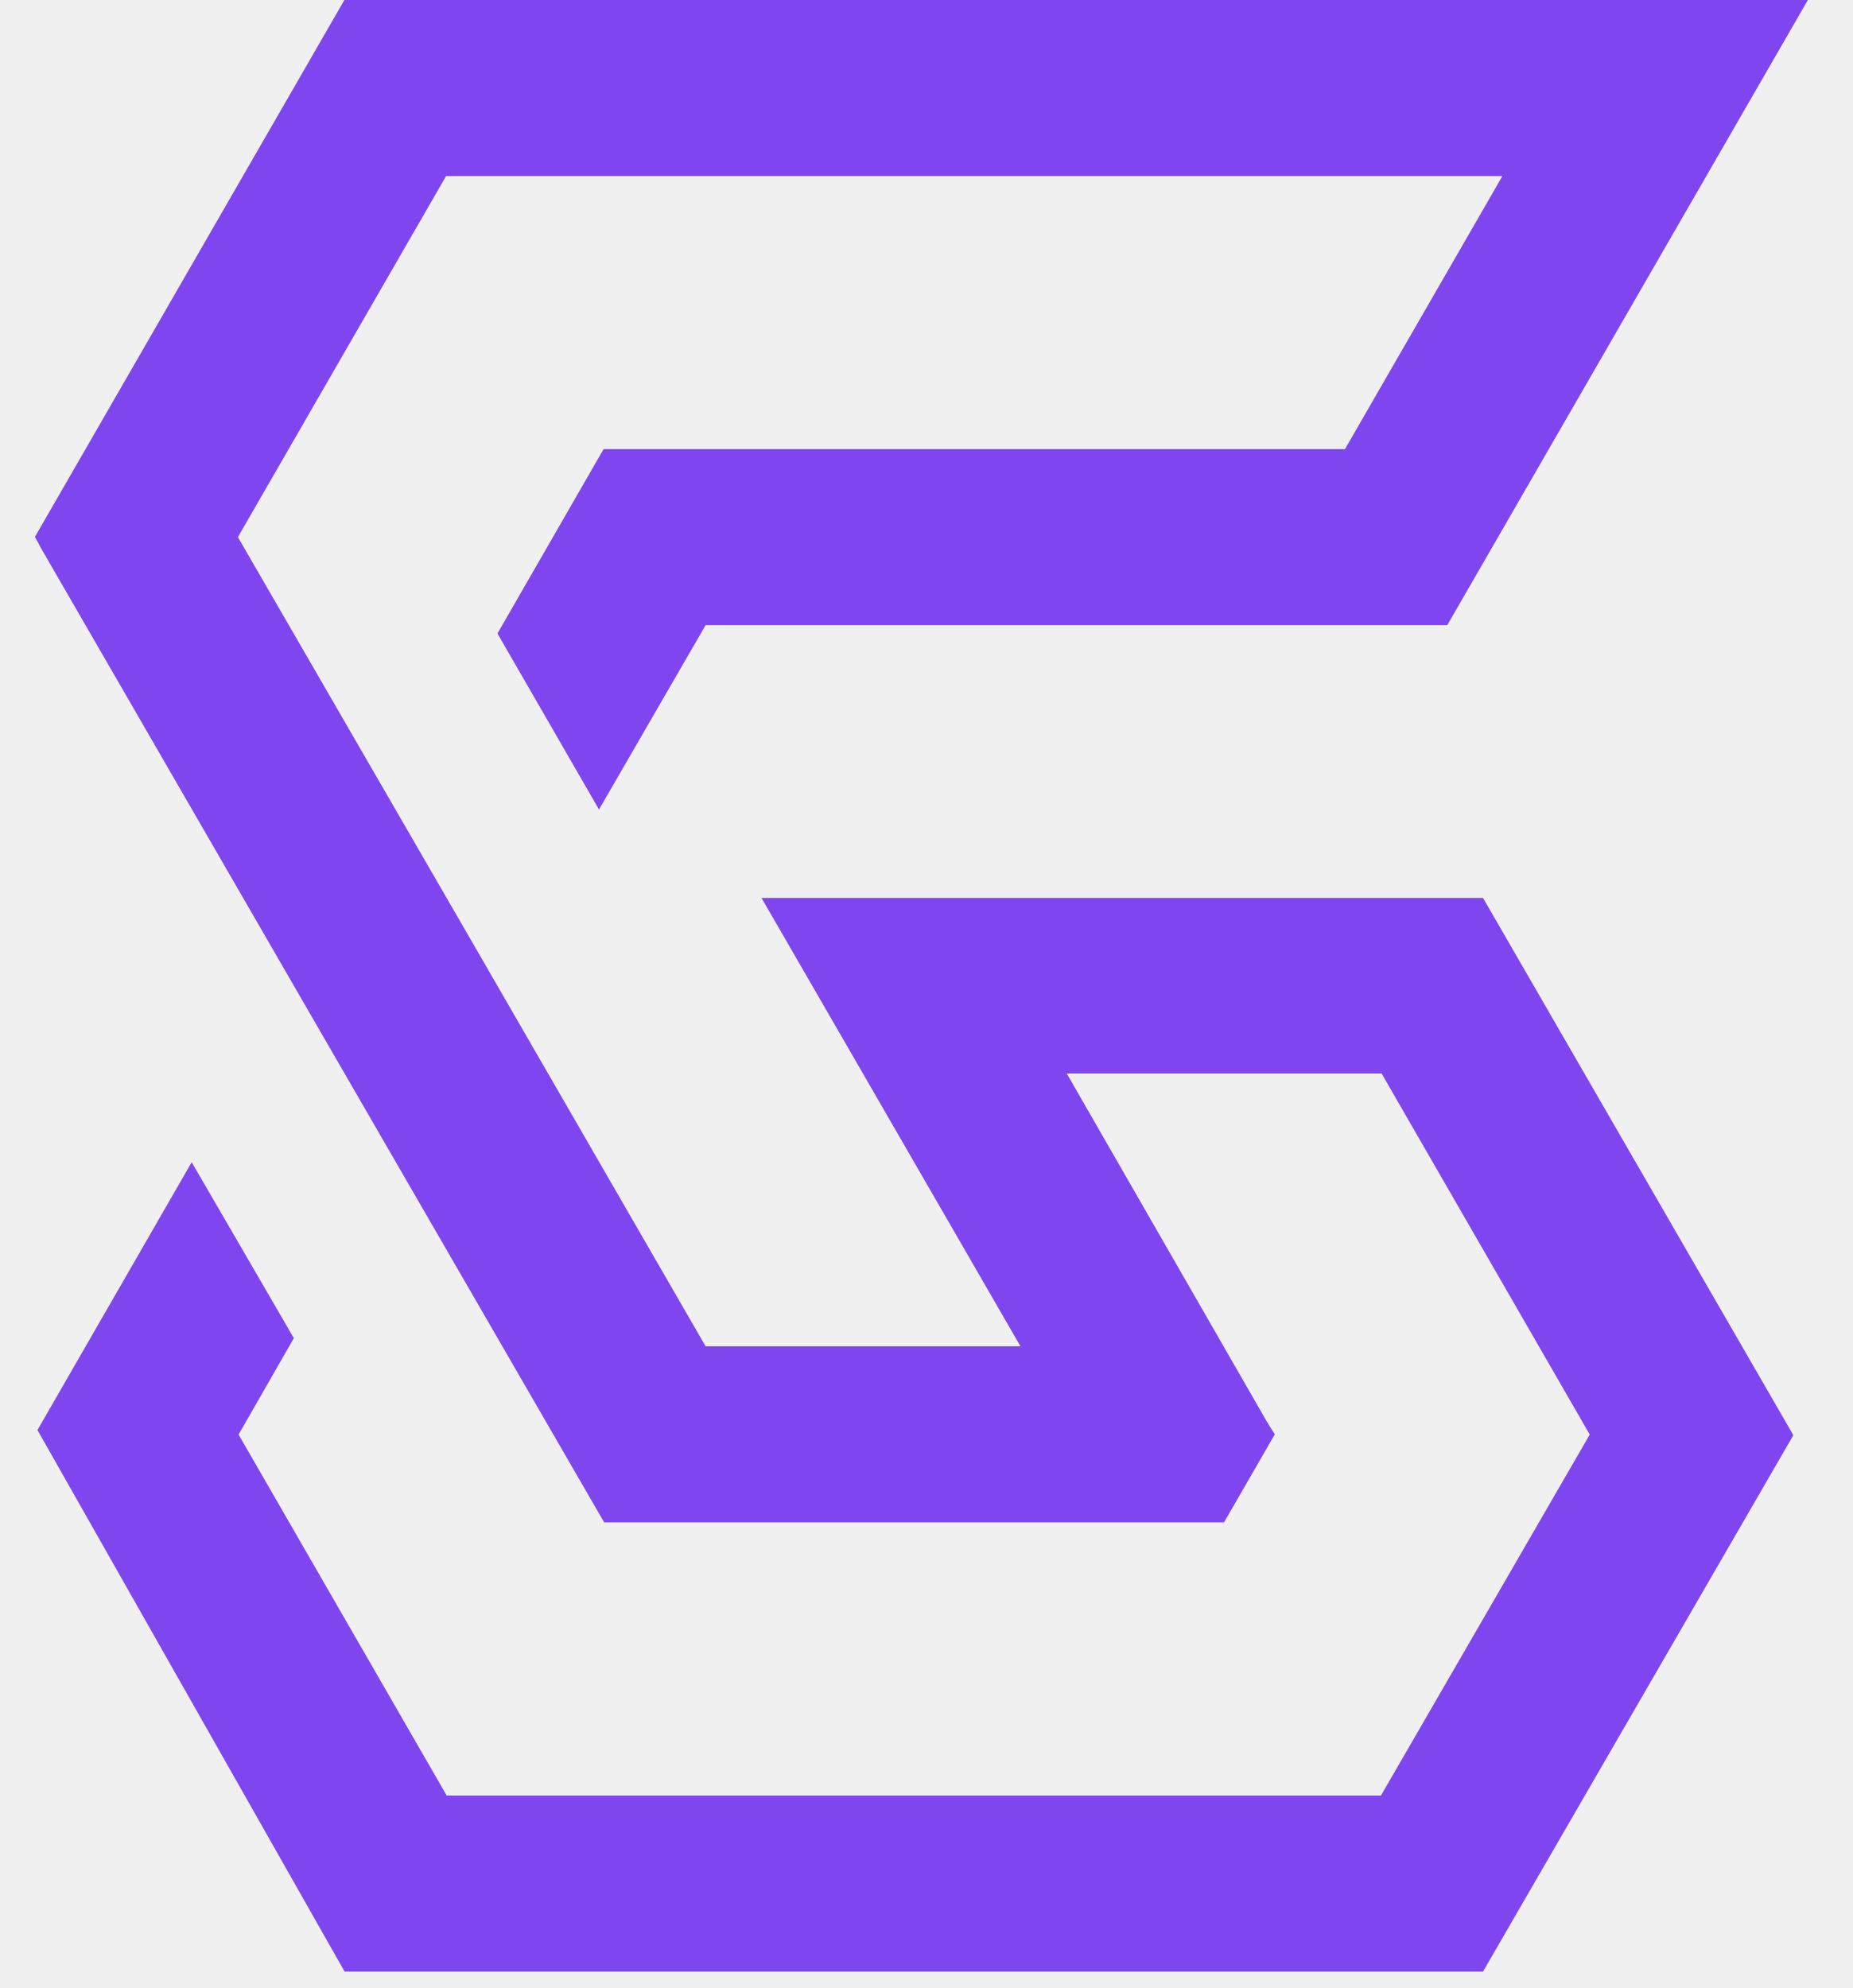
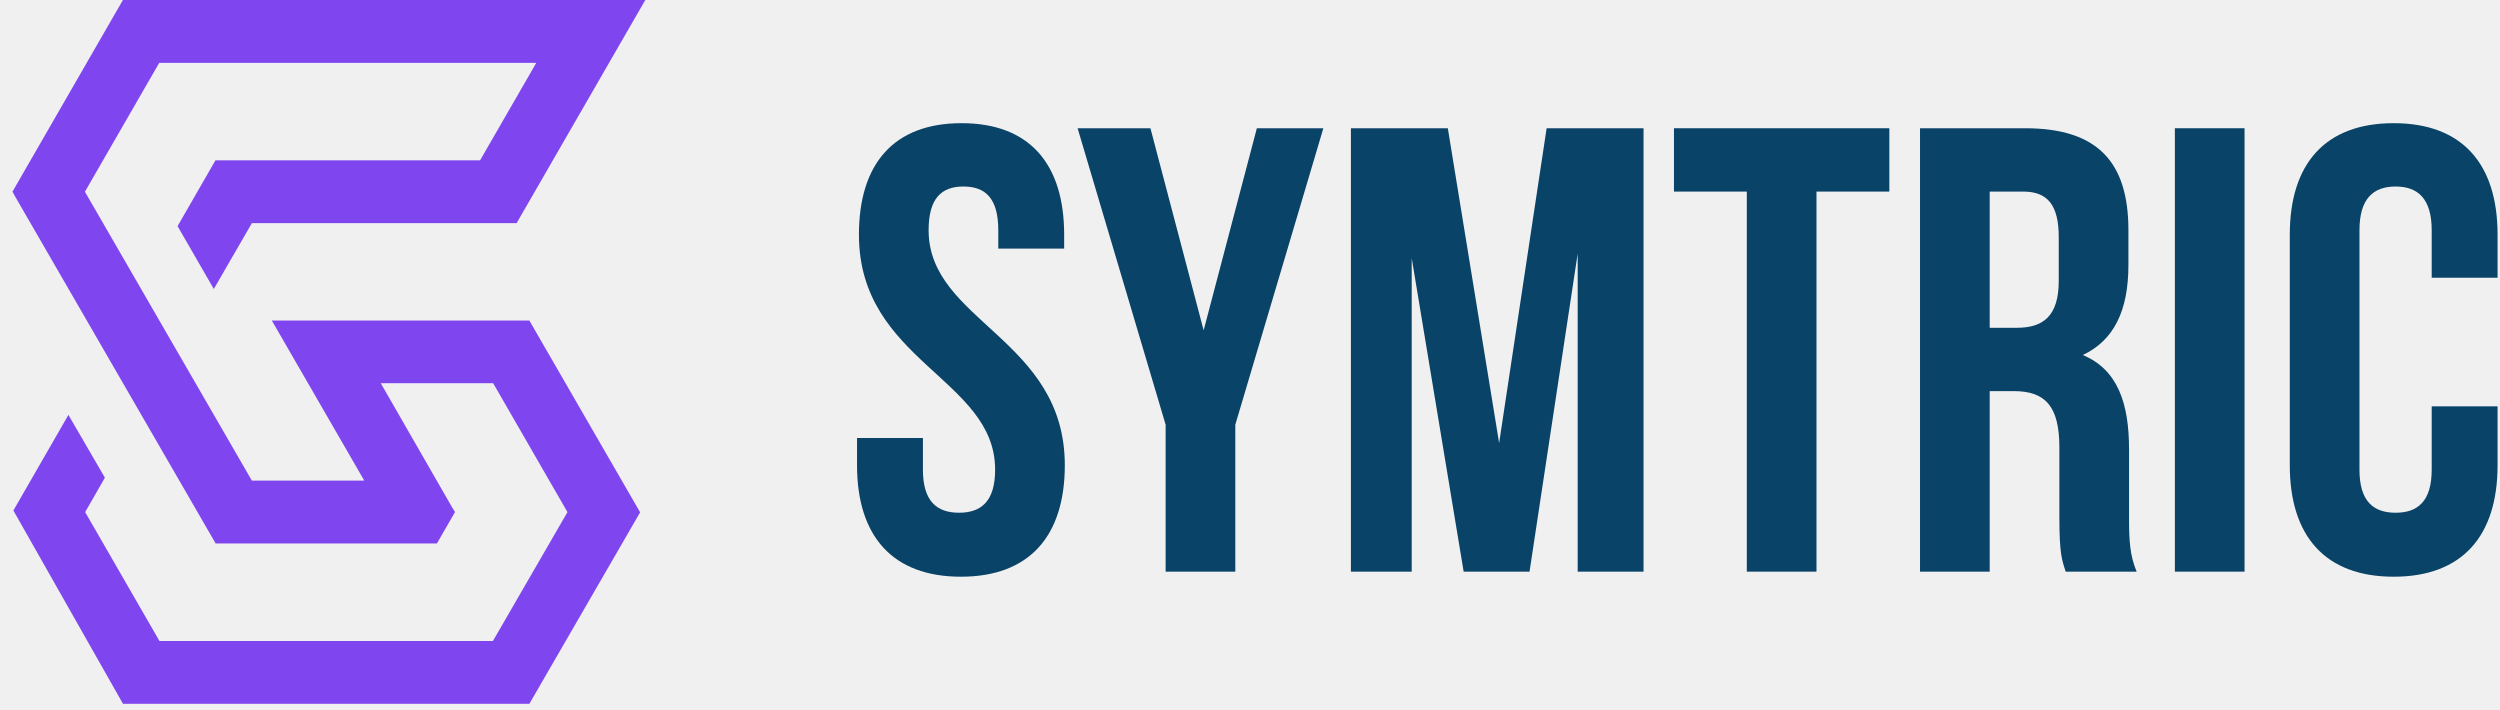
- <svg xmlns="http://www.w3.org/2000/svg" width="41" height="44" viewBox="0 0 41 44" fill="none">
-   <path fill-rule="evenodd" clip-rule="evenodd" d="M15.616 13.836L13.256 17.917L11.009 14.021L13.358 9.94H29.765L33.249 3.897H9.872L5.265 11.888C8.721 17.858 12.171 23.828 15.616 29.798H22.584C20.834 26.769 19.085 23.74 17.337 20.712L16.852 19.874H32.82L39.688 31.765L32.82 43.637H7.626L0.829 31.651L4.242 25.723L6.503 29.617L5.28 31.751L9.886 39.741H30.561L35.182 31.751L30.576 23.76H23.608C25.086 26.334 26.565 28.907 28.045 31.48L28.212 31.746L27.089 33.694H13.37C9.217 26.514 5.07 19.338 0.928 12.168L0.773 11.883L7.626 -0.008H40.014L32.029 13.836H15.616Z" fill="#7F46F0" />
+ <svg xmlns="http://www.w3.org/2000/svg" width="155" height="44" viewBox="0 0 155 44" fill="none">
+   <path d="M53.254 14.549C53.254 22.403 61.698 23.464 61.698 29.119C61.698 31.082 60.834 31.789 59.459 31.789C58.085 31.789 57.221 31.082 57.221 29.119V27.155H53.136V28.844C53.136 33.242 55.336 35.756 59.577 35.756C63.818 35.756 66.018 33.242 66.018 28.844C66.018 20.989 57.574 19.929 57.574 14.274C57.574 12.31 58.359 11.564 59.734 11.564C61.109 11.564 61.894 12.31 61.894 14.274V15.413H65.978V14.549C65.978 10.15 63.818 7.637 59.616 7.637C55.414 7.637 53.254 10.15 53.254 14.549Z" fill="#094367" />
+   <path d="M72.269 35.442H76.589V26.331L82.048 7.951H77.925L74.626 20.479L71.327 7.951H66.811L72.269 26.331V35.442Z" fill="#094367" />
+   <path d="M89.765 7.951H83.756V35.442H87.526V16.002L90.747 35.442H94.831L97.816 15.727V35.442H101.9V7.951H95.891L92.946 27.469L89.765 7.951Z" fill="#094367" />
+   <path d="M103.786 11.878H108.302V35.442H112.622V11.878H117.139V7.951H103.786V11.878Z" fill="#094367" />
+   <path d="M132.472 35.442C132.04 34.421 132.001 33.439 132.001 32.104V27.862C132.001 24.995 131.294 22.914 129.134 22.011C131.059 21.107 131.962 19.261 131.962 16.434V14.274C131.962 10.032 130.037 7.951 125.56 7.951H119.041V35.442H123.361V24.249H124.853C126.817 24.249 127.681 25.192 127.681 27.744V32.064C127.681 34.303 127.838 34.735 128.074 35.442H132.472ZM125.443 11.878C126.974 11.878 127.642 12.742 127.642 14.706V17.416C127.642 19.615 126.66 20.322 125.05 20.322H123.361V11.878H125.443Z" fill="#094367" />
+   <path d="M134.842 35.442H139.162V7.951H134.842V35.442Z" fill="#094367" />
+   <path d="M150.765 25.192V29.119C150.765 31.082 149.901 31.789 148.526 31.789C147.151 31.789 146.287 31.082 146.287 29.119V14.274C146.287 12.31 147.151 11.564 148.526 11.564C149.901 11.564 150.765 12.31 150.765 14.274V17.219H154.849V14.549C154.849 10.15 152.65 7.637 148.408 7.637C144.167 7.637 141.967 10.15 141.967 14.549V28.844C141.967 33.242 144.167 35.756 148.408 35.756C152.65 35.756 154.849 33.242 154.849 28.844V25.192H150.765Z" fill="#094367" />
+   <g clip-path="url(#clip0_1647_29316)">
+     <path fill-rule="evenodd" clip-rule="evenodd" d="M15.616 13.836L13.256 17.917L11.009 14.021L13.358 9.94H29.765L33.249 3.897H9.872L5.265 11.888C8.721 17.858 12.171 23.828 15.616 29.798H22.584C20.834 26.769 19.085 23.74 17.337 20.712L16.852 19.874H32.82L39.688 31.765L32.82 43.637H7.626L0.829 31.651L4.242 25.723L6.503 29.617L5.28 31.751L9.886 39.741H30.561L35.182 31.751L30.576 23.76H23.608C25.086 26.334 26.565 28.907 28.045 31.48L28.212 31.746L27.089 33.694H13.37C9.217 26.514 5.07 19.338 0.928 12.168L0.773 11.883L7.626 -0.008H40.014L32.029 13.836H15.616Z" fill="#7F46F0" />
+   </g>
+   <defs>
+     <clipPath id="clip0_1647_29316">
+       <rect width="39.242" height="43.636" fill="white" transform="translate(0.772705)" />
+     </clipPath>
+   </defs>
</svg>
